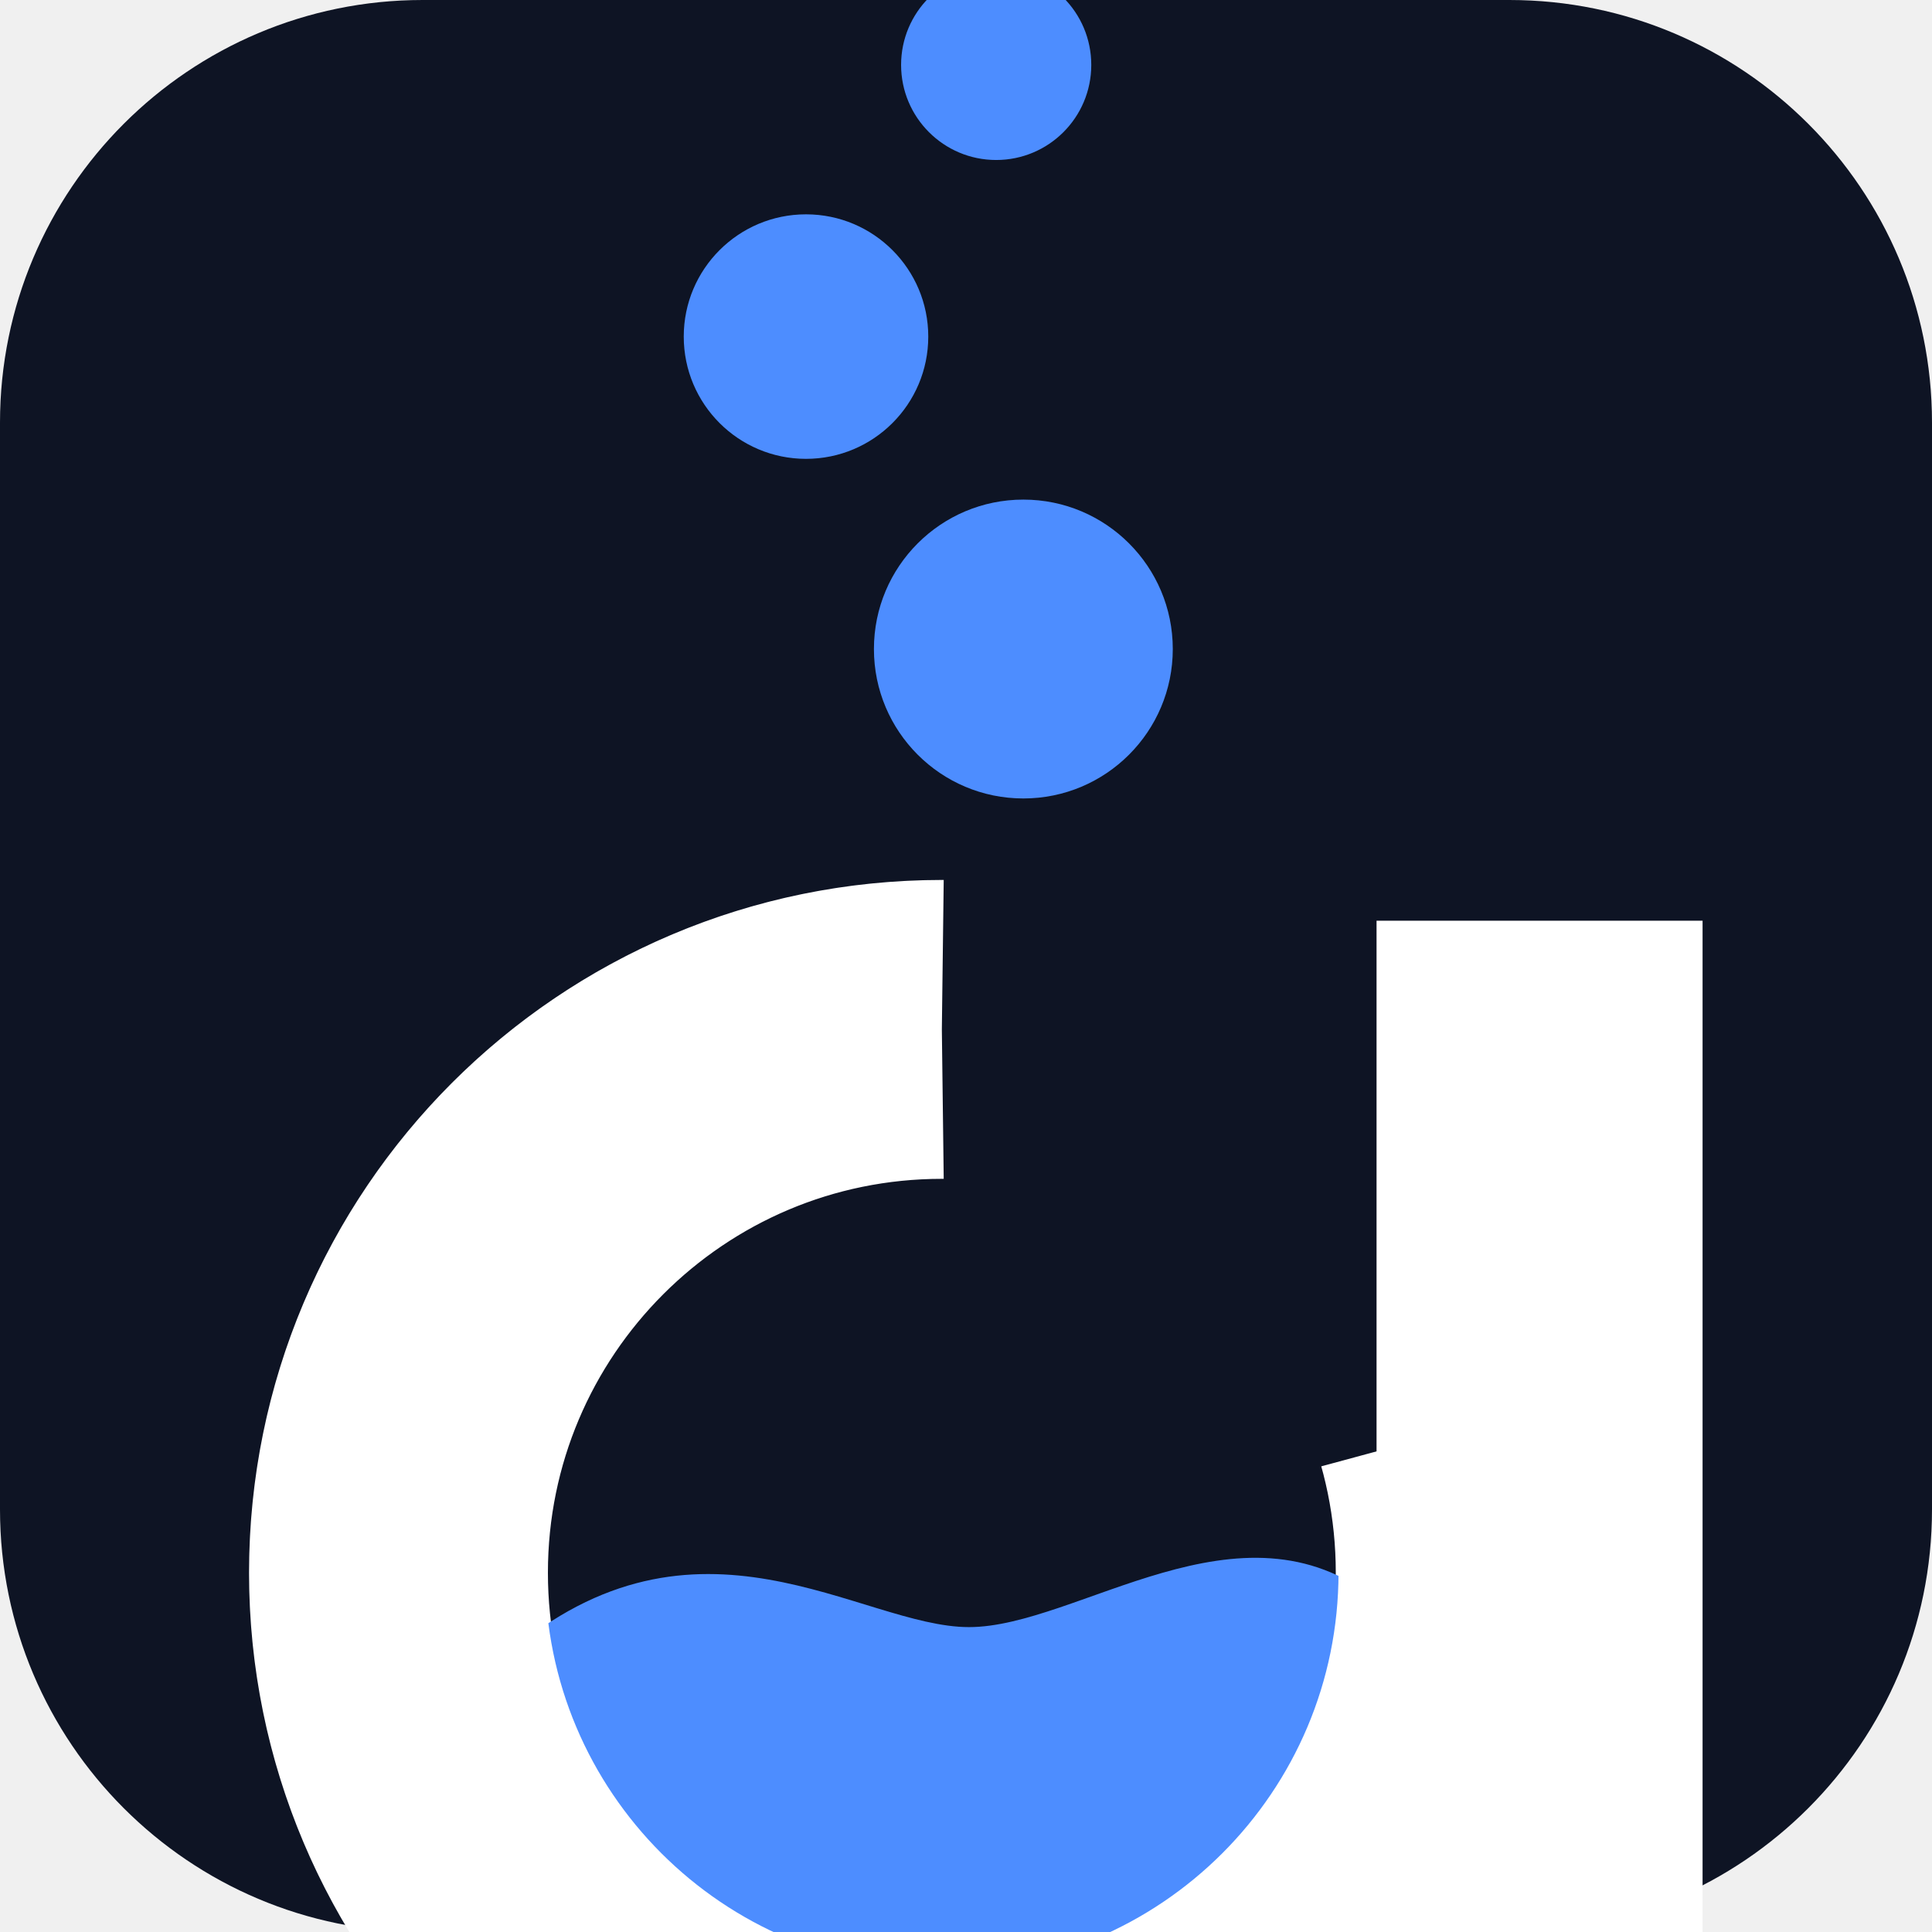
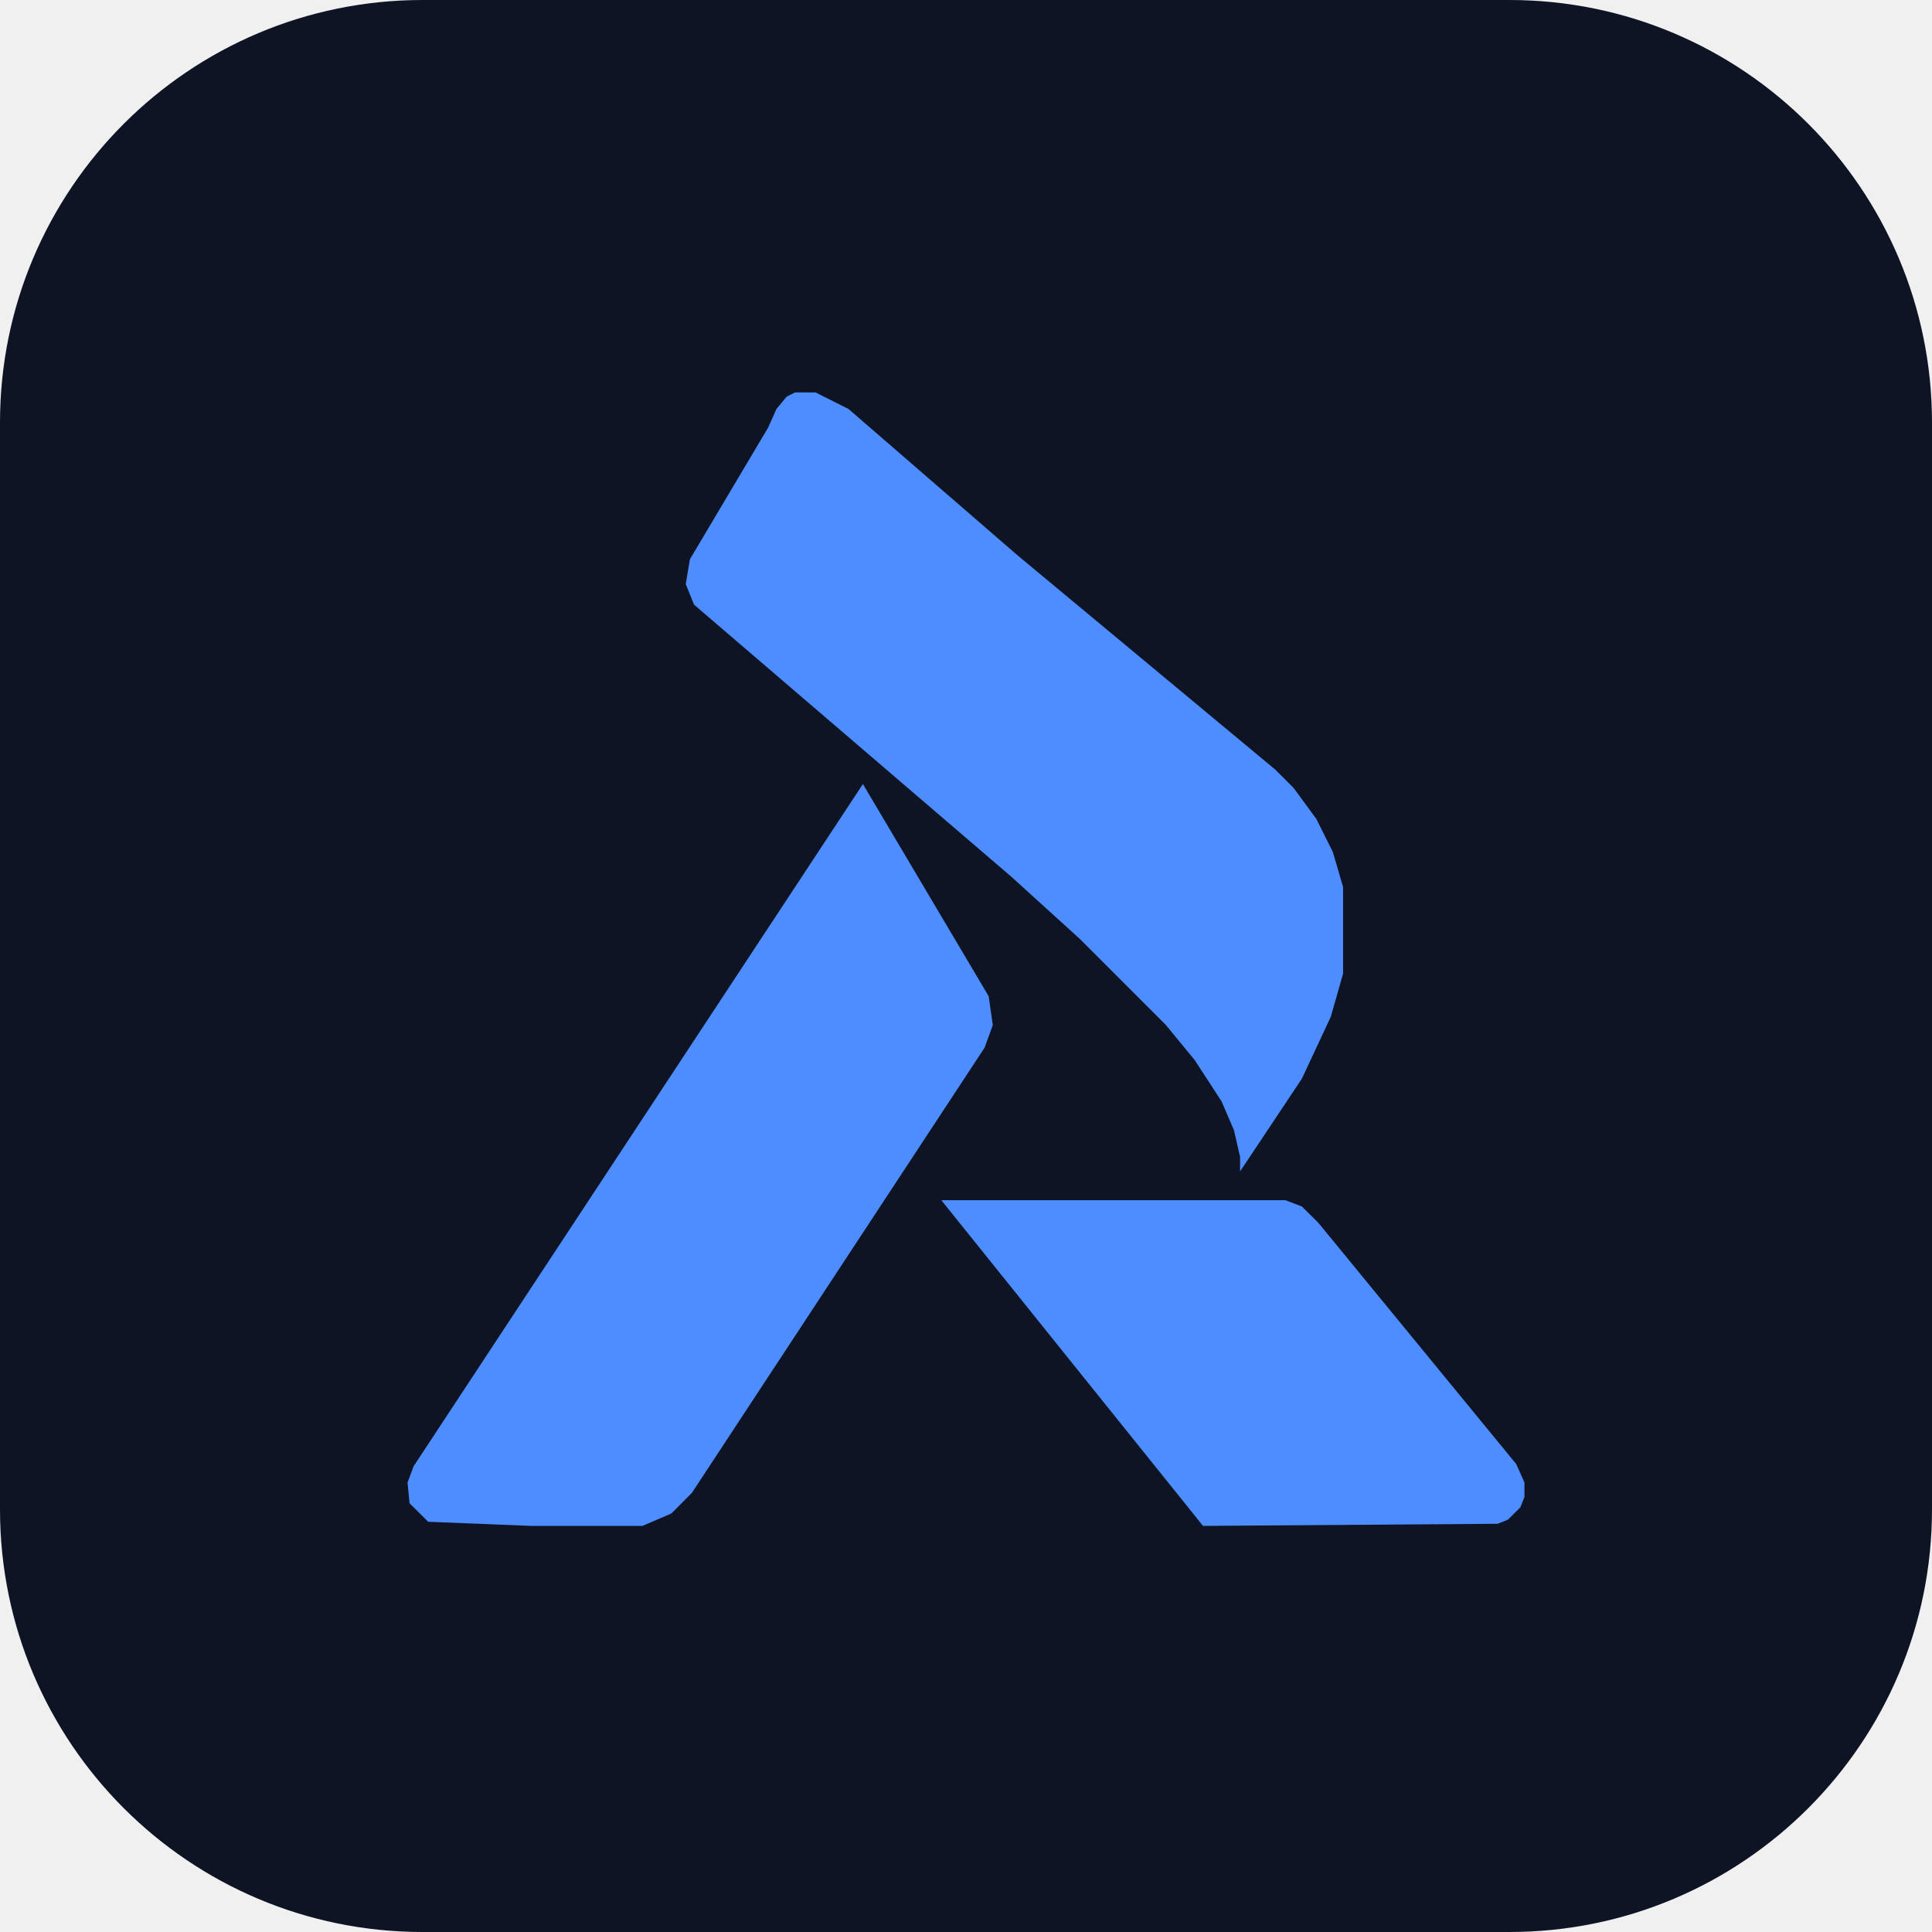
<svg xmlns="http://www.w3.org/2000/svg" viewBox="0 0 64 64">
  <rect width="64" height="64" rx="14" fill="#0e1424" />
-   <g transform="translate(6 8) scale(0.9)">
-     <clipPath id="b">
-       <circle cx="28" cy="49" r="14.6" />
-     </clipPath>
-     <circle fill="none" stroke="#ffffff" stroke-width="11" cx="28" cy="49" r="20" pathLength="360" stroke-dasharray="0 26 308 26" transform="rotate(-90 28 49)" />
-     <rect fill="#ffffff" x="44" y="25" width="12" height="50" />
-     <g clip-path="url(#b)" fill="#4d8dff">
-       <path d="M12 52 C 19 46, 25 51, 29 51 S 39 46, 44 50 L 44 66 L 12 66 Z" />
-     </g>
-     <g fill="#4d8dff">
-       <circle cx="31" cy="15" r="5.5" />
-       <circle cx="23" cy="3.5" r="4.5" />
-       <circle cx="30" cy="-6.5" r="3.5" />
-     </g>
+   <g transform="translate(13.5 13) scale(0.37)" fill="#4d8dff">
+     <path d="M34.69 0.00L36.53 0.00L39.48 1.48L54.61 14.58L77.68 33.76L79.34 35.42L81.37 38.19L82.84 41.14L83.76 44.28L83.76 52.03L82.66 55.90L80.07 61.44L74.54 69.74L74.54 68.45L73.99 66.05L72.88 63.47L70.48 59.78L67.90 56.64L60.15 48.89L54.06 43.36L25.65 19.00L24.91 17.16L25.28 14.94L32.29 3.14L33.03 1.48L33.95 0.37Z" />
+     <path d="M40.77 35.06L52.03 54.06L52.40 56.64L51.66 58.67L25.46 98.52L23.62 100.37L21.03 101.48L11.07 101.48L1.85 101.11L0.18 99.45L0.00 97.60L0.55 96.13Z" />
+     <path d="M47.79 72.32L78.60 72.32L80.07 72.88L81.55 74.35L99.26 95.94L100.00 97.60L100.00 98.89L99.63 99.82L98.52 100.92L97.60 101.29L71.22 101.48Z" />
  </g>
</svg>
